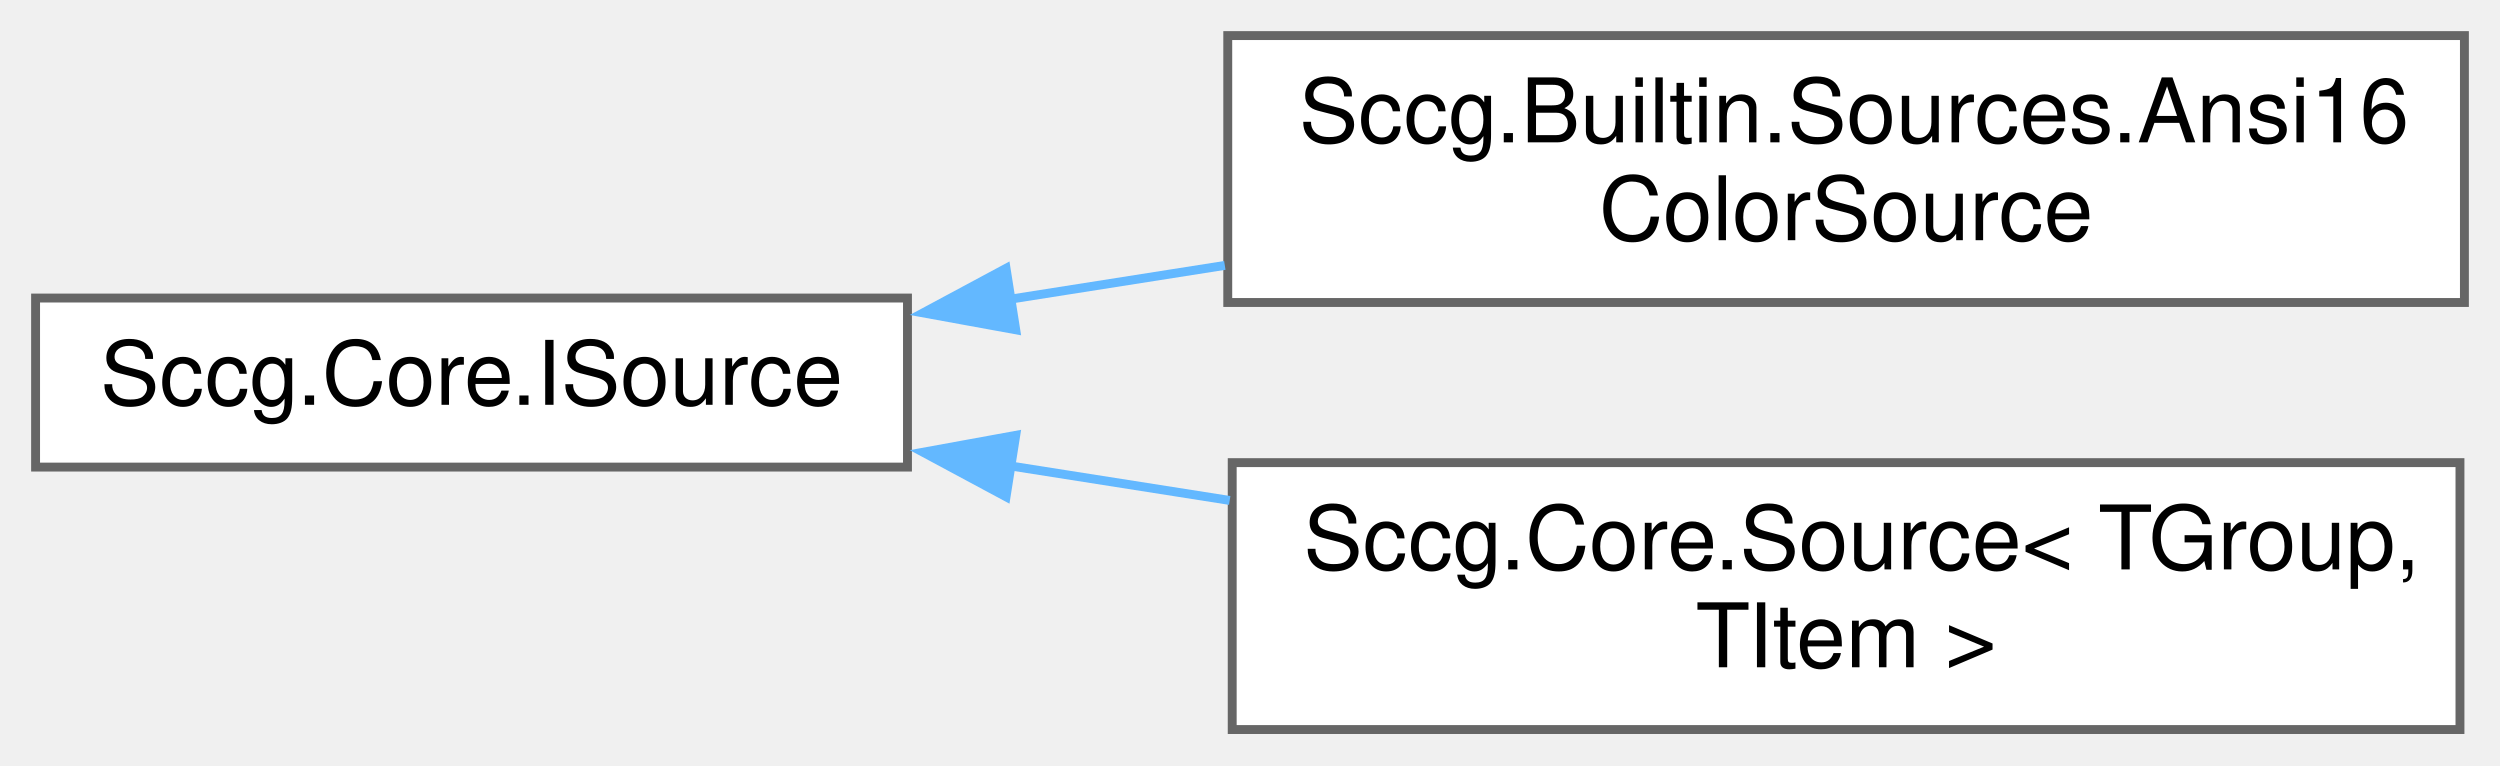
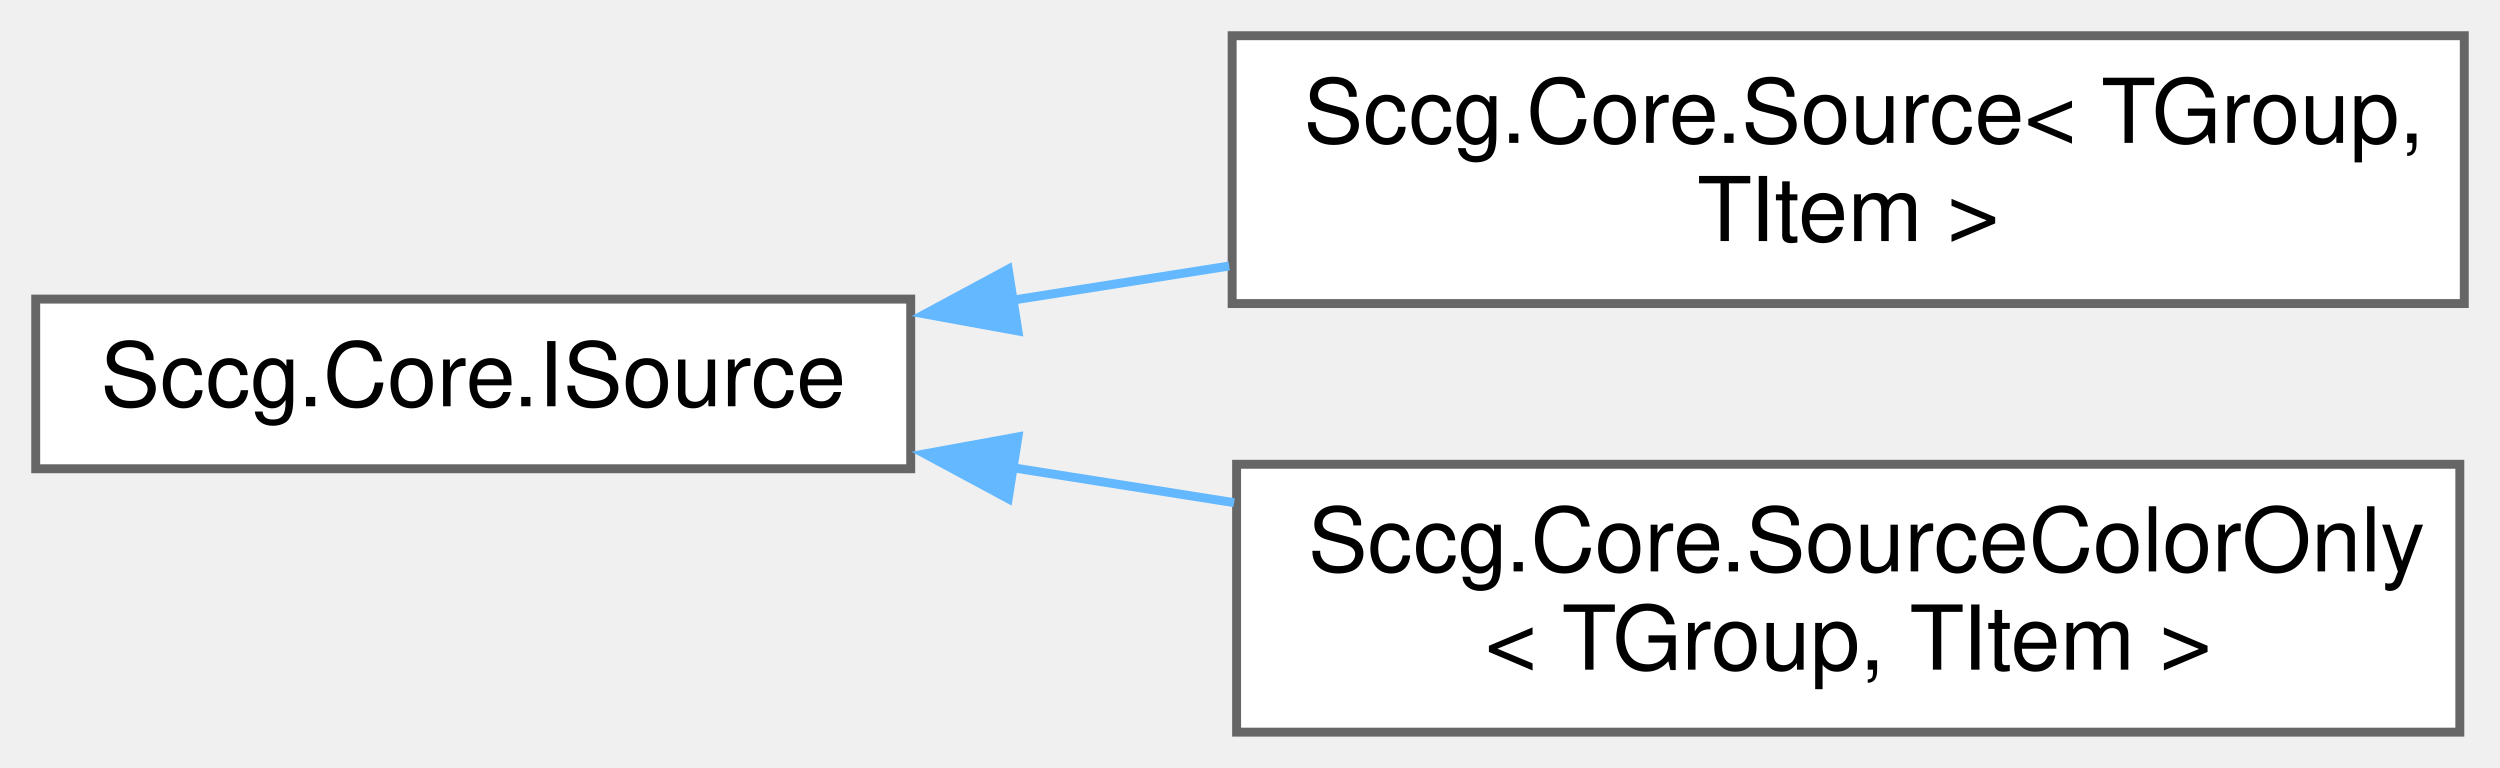
- <svg xmlns="http://www.w3.org/2000/svg" xmlns:xlink="http://www.w3.org/1999/xlink" width="281pt" height="86pt" viewBox="0.00 0.00 281.00 86.00">
+ <svg xmlns="http://www.w3.org/2000/svg" xmlns:xlink="http://www.w3.org/1999/xlink" width="280pt" height="86pt" viewBox="0.00 0.00 280.00 86.00">
  <g id="graph0" class="graph" transform="scale(1 1) rotate(0) translate(4 82)">
    <g id="node1" class="node">
      <g id="a_node1">
        <a xlink:href="interfaceSccg_1_1Core_1_1ISource.html" target="_top" xlink:title=" ">
          <polygon fill="white" stroke="#666666" points="98,-48.5 0,-48.5 0,-29.5 98,-29.5 98,-48.5" />
          <text text-anchor="middle" x="49" y="-36.5" font-family="Helvetica,sans-Serif" font-size="10.00">Sccg.Core.ISource</text>
        </a>
      </g>
    </g>
    <g id="node2" class="node">
      <g id="a_node2">
-         <a xlink:href="classSccg_1_1Builtin_1_1Sources_1_1Ansi16ColorSource.html" target="_top" xlink:title=" ">
-           <polygon fill="white" stroke="#666666" points="273,-78 134,-78 134,-48 273,-48 273,-78" />
-           <text text-anchor="start" x="142" y="-66" font-family="Helvetica,sans-Serif" font-size="10.00">Sccg.Builtin.Sources.Ansi16</text>
-           <text text-anchor="middle" x="203.5" y="-55" font-family="Helvetica,sans-Serif" font-size="10.00">ColorSource</text>
+         <a xlink:href="classSccg_1_1Core_1_1Source.html" target="_top" xlink:title=" ">
+           <polygon fill="white" stroke="#666666" points="272,-78 134,-78 134,-48 272,-48 272,-78" />
+           <text text-anchor="start" x="142" y="-66" font-family="Helvetica,sans-Serif" font-size="10.00">Sccg.Core.Source&lt; TGroup,</text>
+           <text text-anchor="middle" x="203" y="-55" font-family="Helvetica,sans-Serif" font-size="10.00"> TItem &gt;</text>
        </a>
      </g>
    </g>
    <g id="edge1" class="edge">
-       <path fill="none" stroke="#63b8ff" d="M109.6,-48.38C117.49,-49.62 125.63,-50.9 133.67,-52.17" />
-       <polygon fill="#63b8ff" stroke="#63b8ff" points="110.17,-44.93 99.75,-46.83 109.08,-51.84 110.17,-44.93" />
+       <path fill="none" stroke="#63b8ff" d="M109.21,-48.35C117.23,-49.62 125.51,-50.92 133.67,-52.21" />
+       <polygon fill="#63b8ff" stroke="#63b8ff" points="110.01,-44.93 99.59,-46.83 108.92,-51.85 110.01,-44.93" />
    </g>
    <g id="node3" class="node">
      <g id="a_node3">
-         <a xlink:href="classSccg_1_1Core_1_1Source.html" target="_top" xlink:title=" ">
-           <polygon fill="white" stroke="#666666" points="272.5,-30 134.5,-30 134.5,0 272.5,0 272.5,-30" />
-           <text text-anchor="start" x="142.5" y="-18" font-family="Helvetica,sans-Serif" font-size="10.00">Sccg.Core.Source&lt; TGroup,</text>
-           <text text-anchor="middle" x="203.5" y="-7" font-family="Helvetica,sans-Serif" font-size="10.00"> TItem &gt;</text>
+         <a xlink:href="classSccg_1_1Core_1_1SourceColorOnly.html" target="_top" xlink:title=" ">
+           <polygon fill="white" stroke="#666666" points="271.5,-30 134.5,-30 134.5,0 271.5,0 271.5,-30" />
+           <text text-anchor="start" x="142.5" y="-18" font-family="Helvetica,sans-Serif" font-size="10.00">Sccg.Core.SourceColorOnly</text>
+           <text text-anchor="middle" x="203" y="-7" font-family="Helvetica,sans-Serif" font-size="10.00">&lt; TGroup, TItem &gt;</text>
        </a>
      </g>
    </g>
    <g id="edge2" class="edge">
-       <path fill="none" stroke="#63b8ff" d="M109.5,-29.64C117.6,-28.36 125.98,-27.04 134.22,-25.75" />
-       <polygon fill="#63b8ff" stroke="#63b8ff" points="109.08,-26.16 99.75,-31.17 110.17,-33.07 109.08,-26.16" />
+       <path fill="none" stroke="#63b8ff" d="M109.39,-29.62C117.53,-28.34 125.94,-27.01 134.22,-25.7" />
+       <polygon fill="#63b8ff" stroke="#63b8ff" points="108.92,-26.15 99.59,-31.17 110.01,-33.07 108.92,-26.15" />
    </g>
  </g>
</svg>
